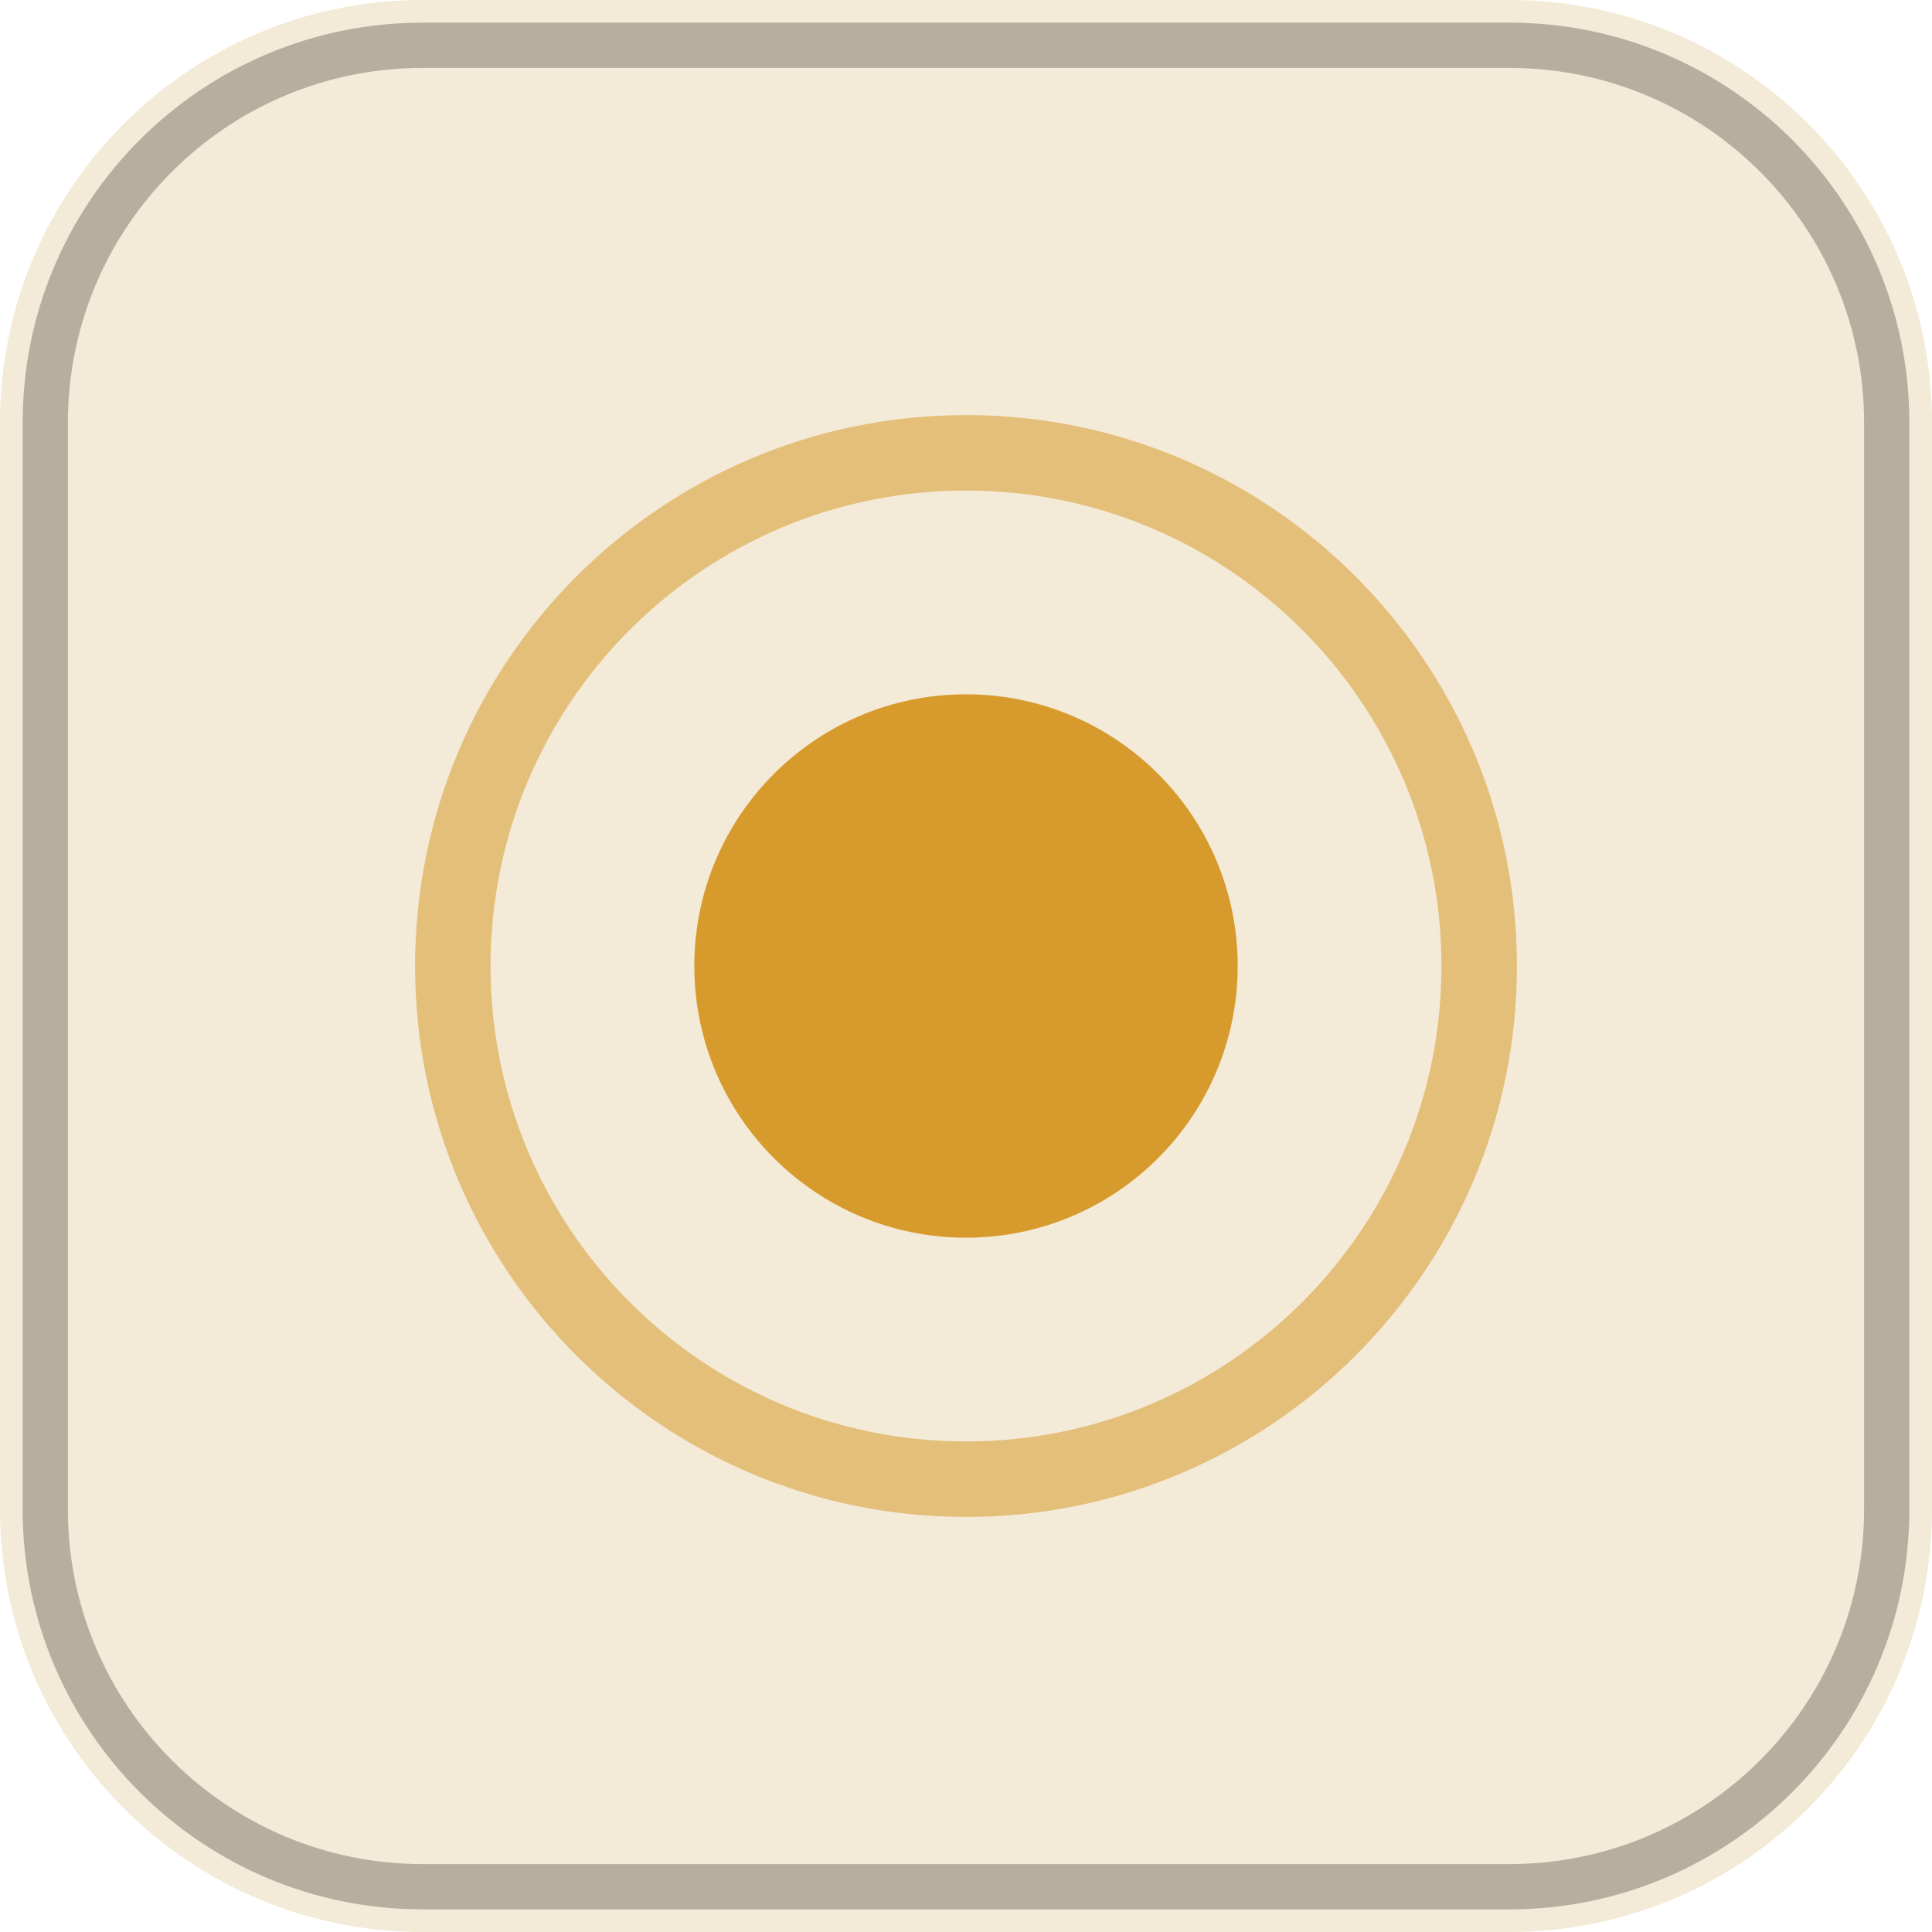
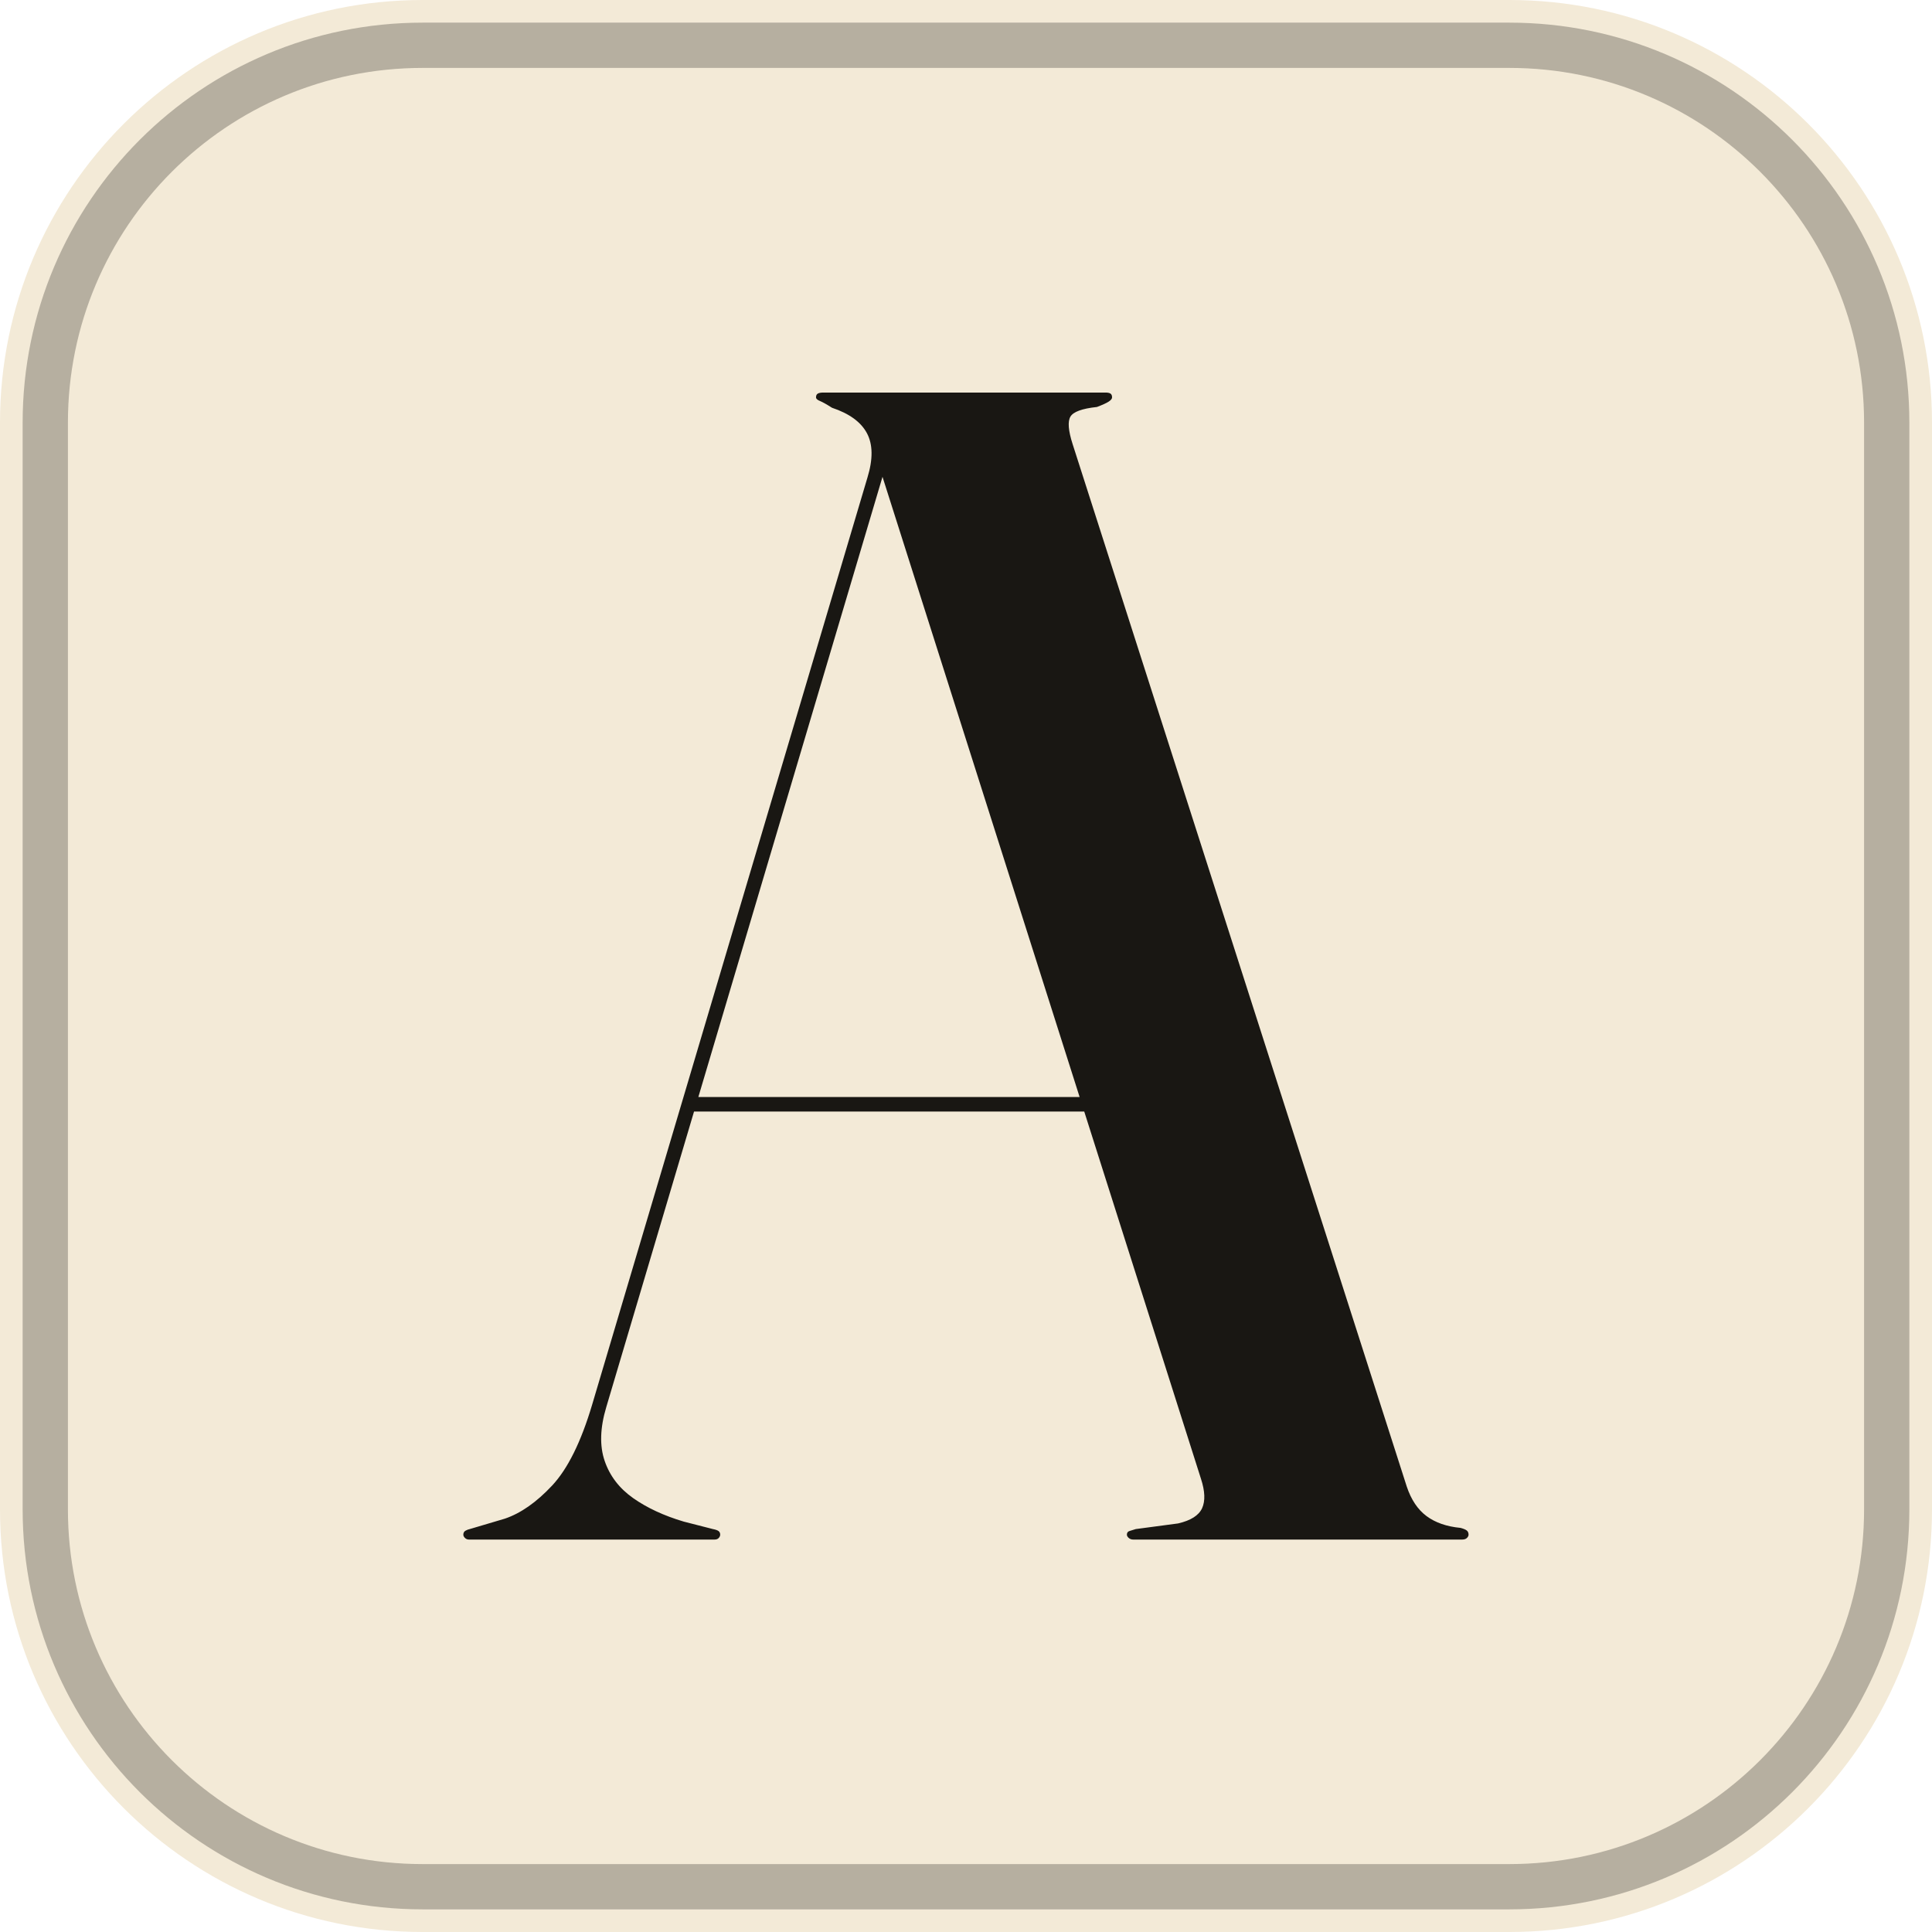
<svg xmlns="http://www.w3.org/2000/svg" viewBox="0 0 64 64">
  <rect width="64" height="64" rx="14" fill="#f3ead7" />
  <rect x="1.5" y="1.5" width="61" height="61" rx="12.5" fill="none" stroke="#191713" stroke-opacity=".28" stroke-width="1.5" />
-   <circle cx="32" cy="32" r="17" fill="none" stroke="#d79b2d" stroke-width="2.5" opacity=".55" />
-   <circle cx="32" cy="32" r="9" fill="#d79b2d" />
+   <path transform="translate(15.547,51.000) scale(0.02714,-0.02714)" fill="#191713" d="M269.64 540.16H787.001L789.961 522.4H264.68ZM306.197 5.92Q306.197 3.96 304.477 1.98Q302.757 0 299.317 0H-0.439Q-3.359 0 -5.339 1.98Q-7.319 3.96 -7.319 5.92Q-7.319 9.36 -4.619 10.84Q-1.919 12.32 0.521 12.8L43.401 25.52Q72.401 35.32 101 65.859Q129.6 96.398 149.879 164.558L485.961 1296.323Q496.241 1329.922 485.301 1350.401Q474.361 1370.881 442.681 1381.44Q432.921 1387.68 428.042 1389.66Q423.162 1391.64 423.162 1394.08Q423.162 1397.52 425.382 1398.76Q427.602 1400 432.042 1400H776.674Q780.594 1400 782.554 1398.76Q784.514 1397.52 784.514 1394.08Q784.514 1391.64 780.374 1388.94Q776.234 1386.24 766.035 1382.4Q738.994 1379.521 733.714 1370.661Q728.434 1361.801 736.354 1337.121L1144.195 64.72Q1152.235 40.6 1168.375 28.62Q1184.515 16.64 1209.875 14.24Q1215.235 12.8 1217.435 11.08Q1219.635 9.36 1219.635 5.92Q1219.635 3.96 1217.675 1.98Q1215.715 0 1211.795 0H810.442Q807.042 0 804.822 1.98Q802.602 3.96 802.602 5.92Q802.602 9.36 805.582 10.36Q808.562 11.36 813.402 12.8L865.083 19.68Q888.362 25.04 894.402 38.28Q900.442 51.52 893.002 74.239L499.641 1311.843L521.241 1354.161L167.159 161.678Q155.759 123.598 165.179 96.019Q174.599 68.439 200.018 50.559Q225.438 32.68 261.717 21.92L297.317 12.8Q302.237 11.84 304.217 10.36Q306.197 8.88 306.197 5.92Z" />
</svg>
